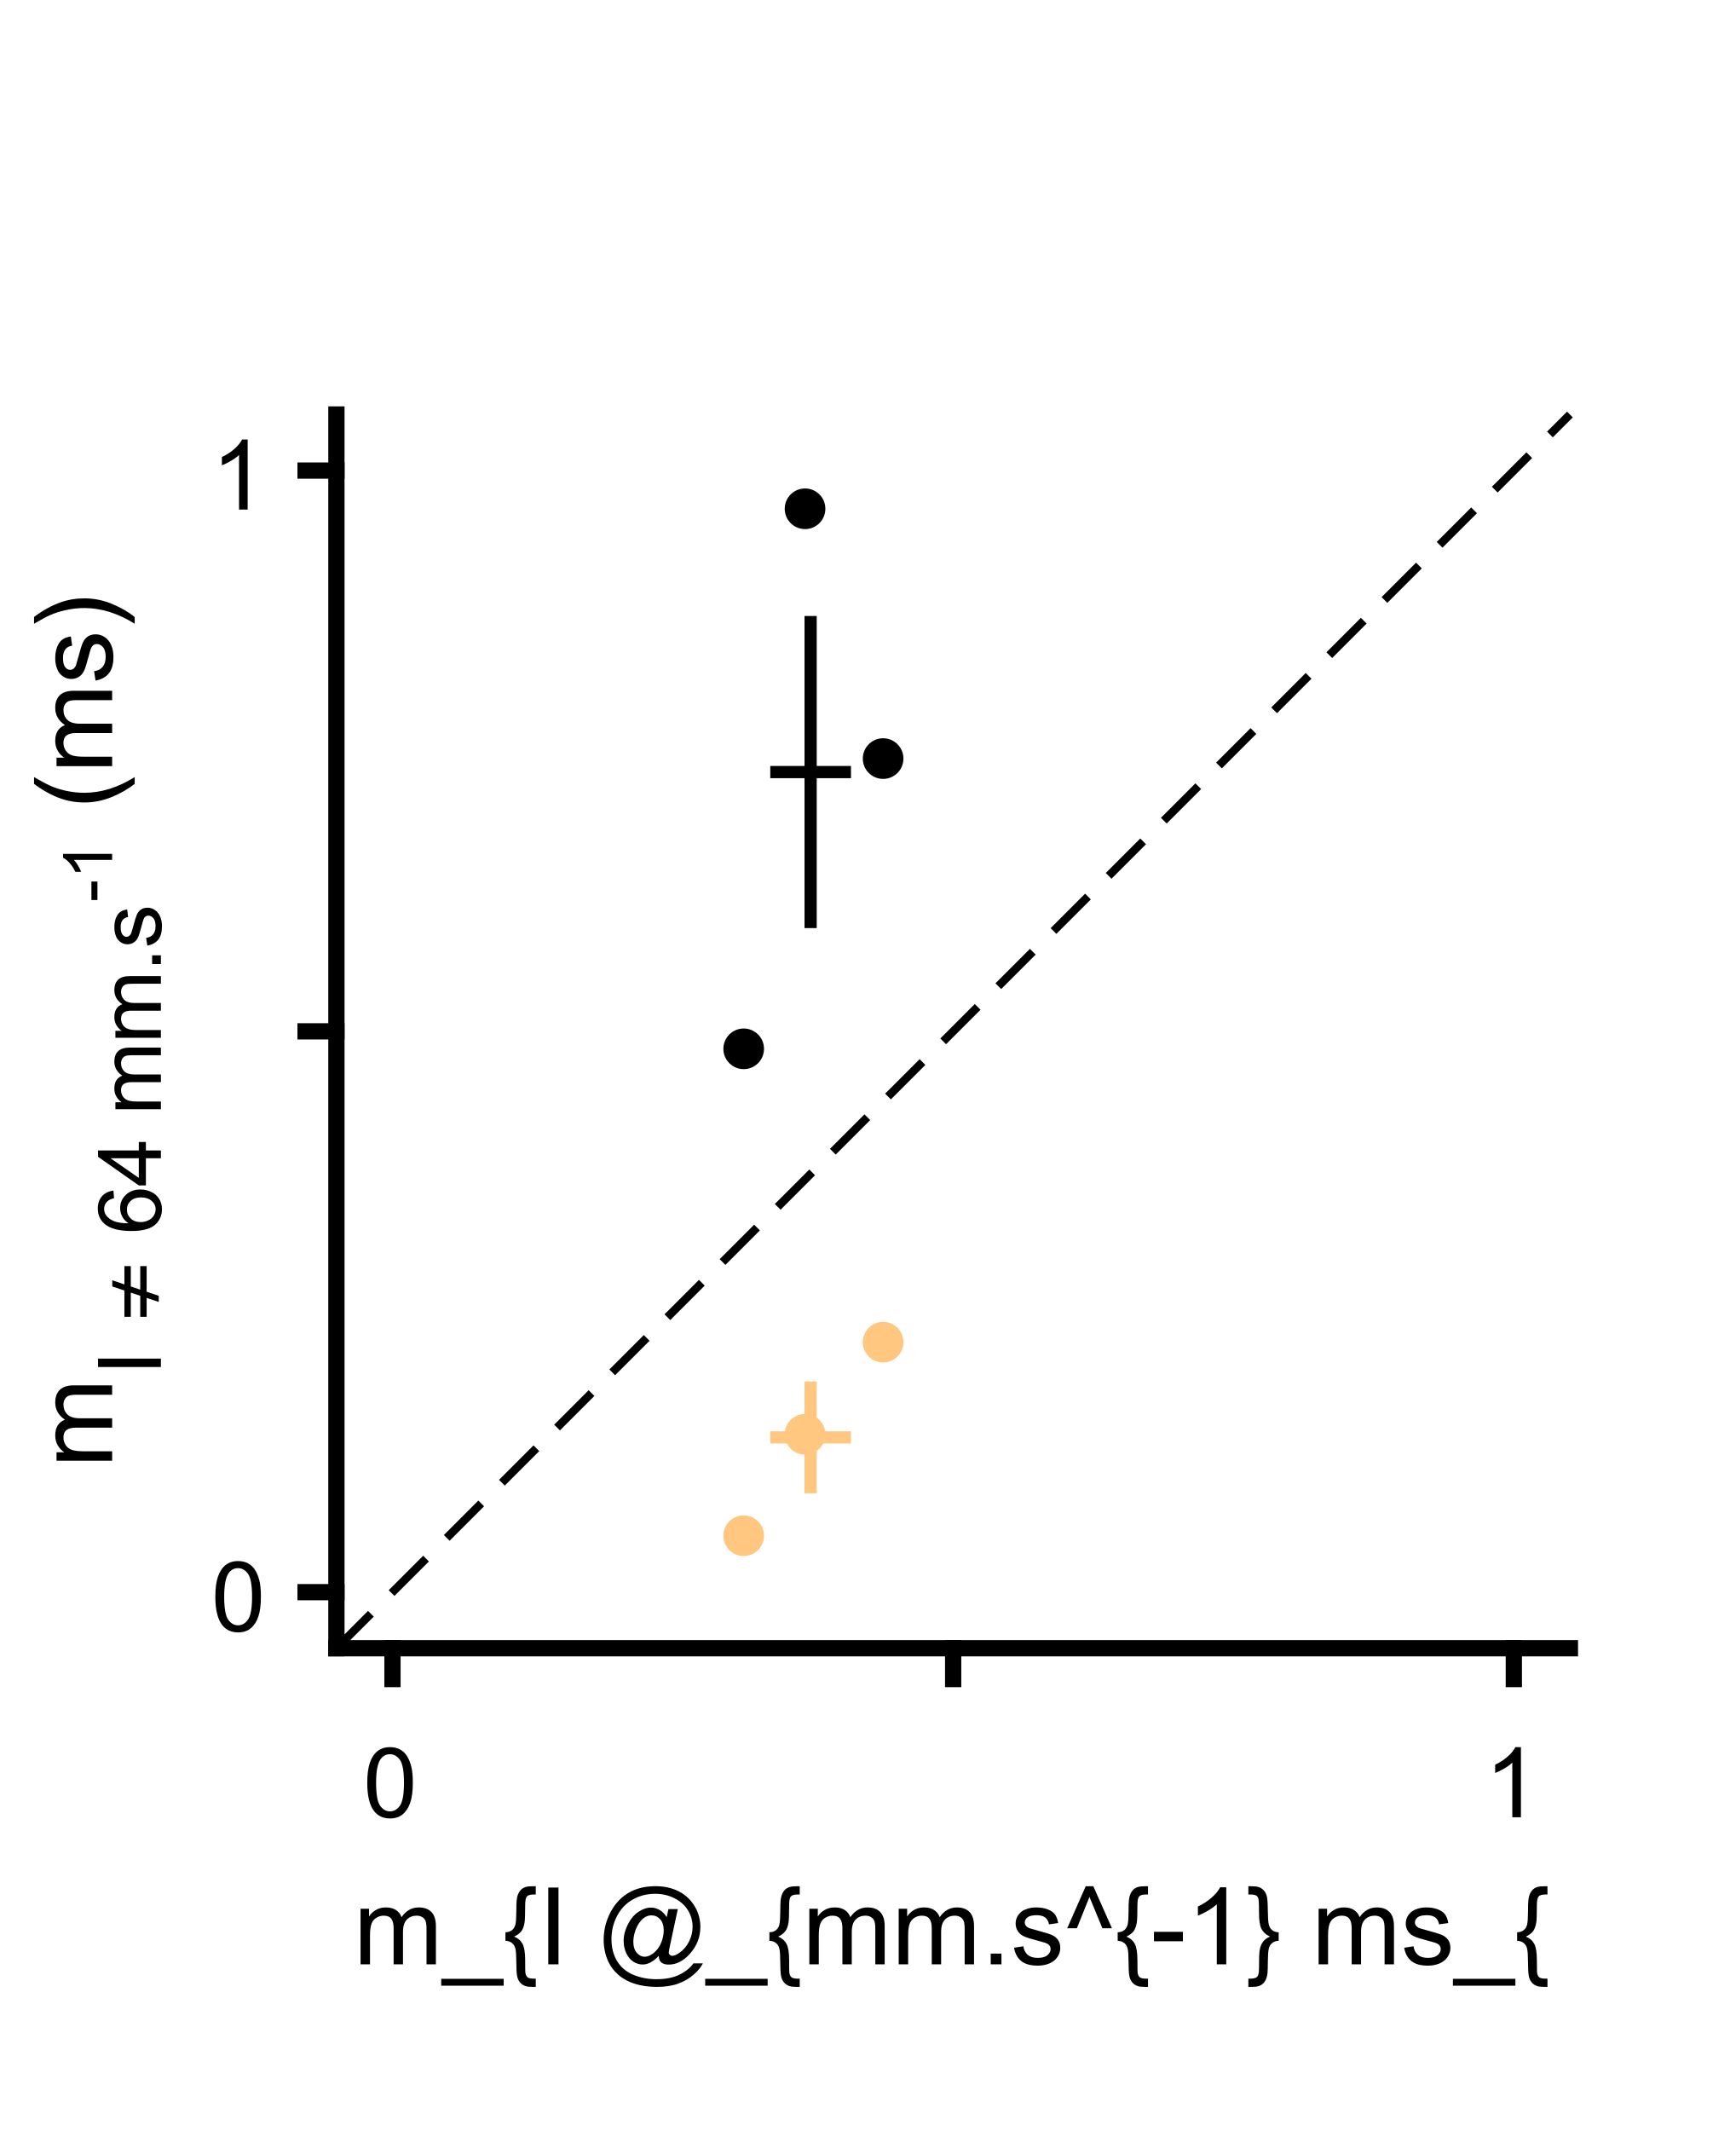
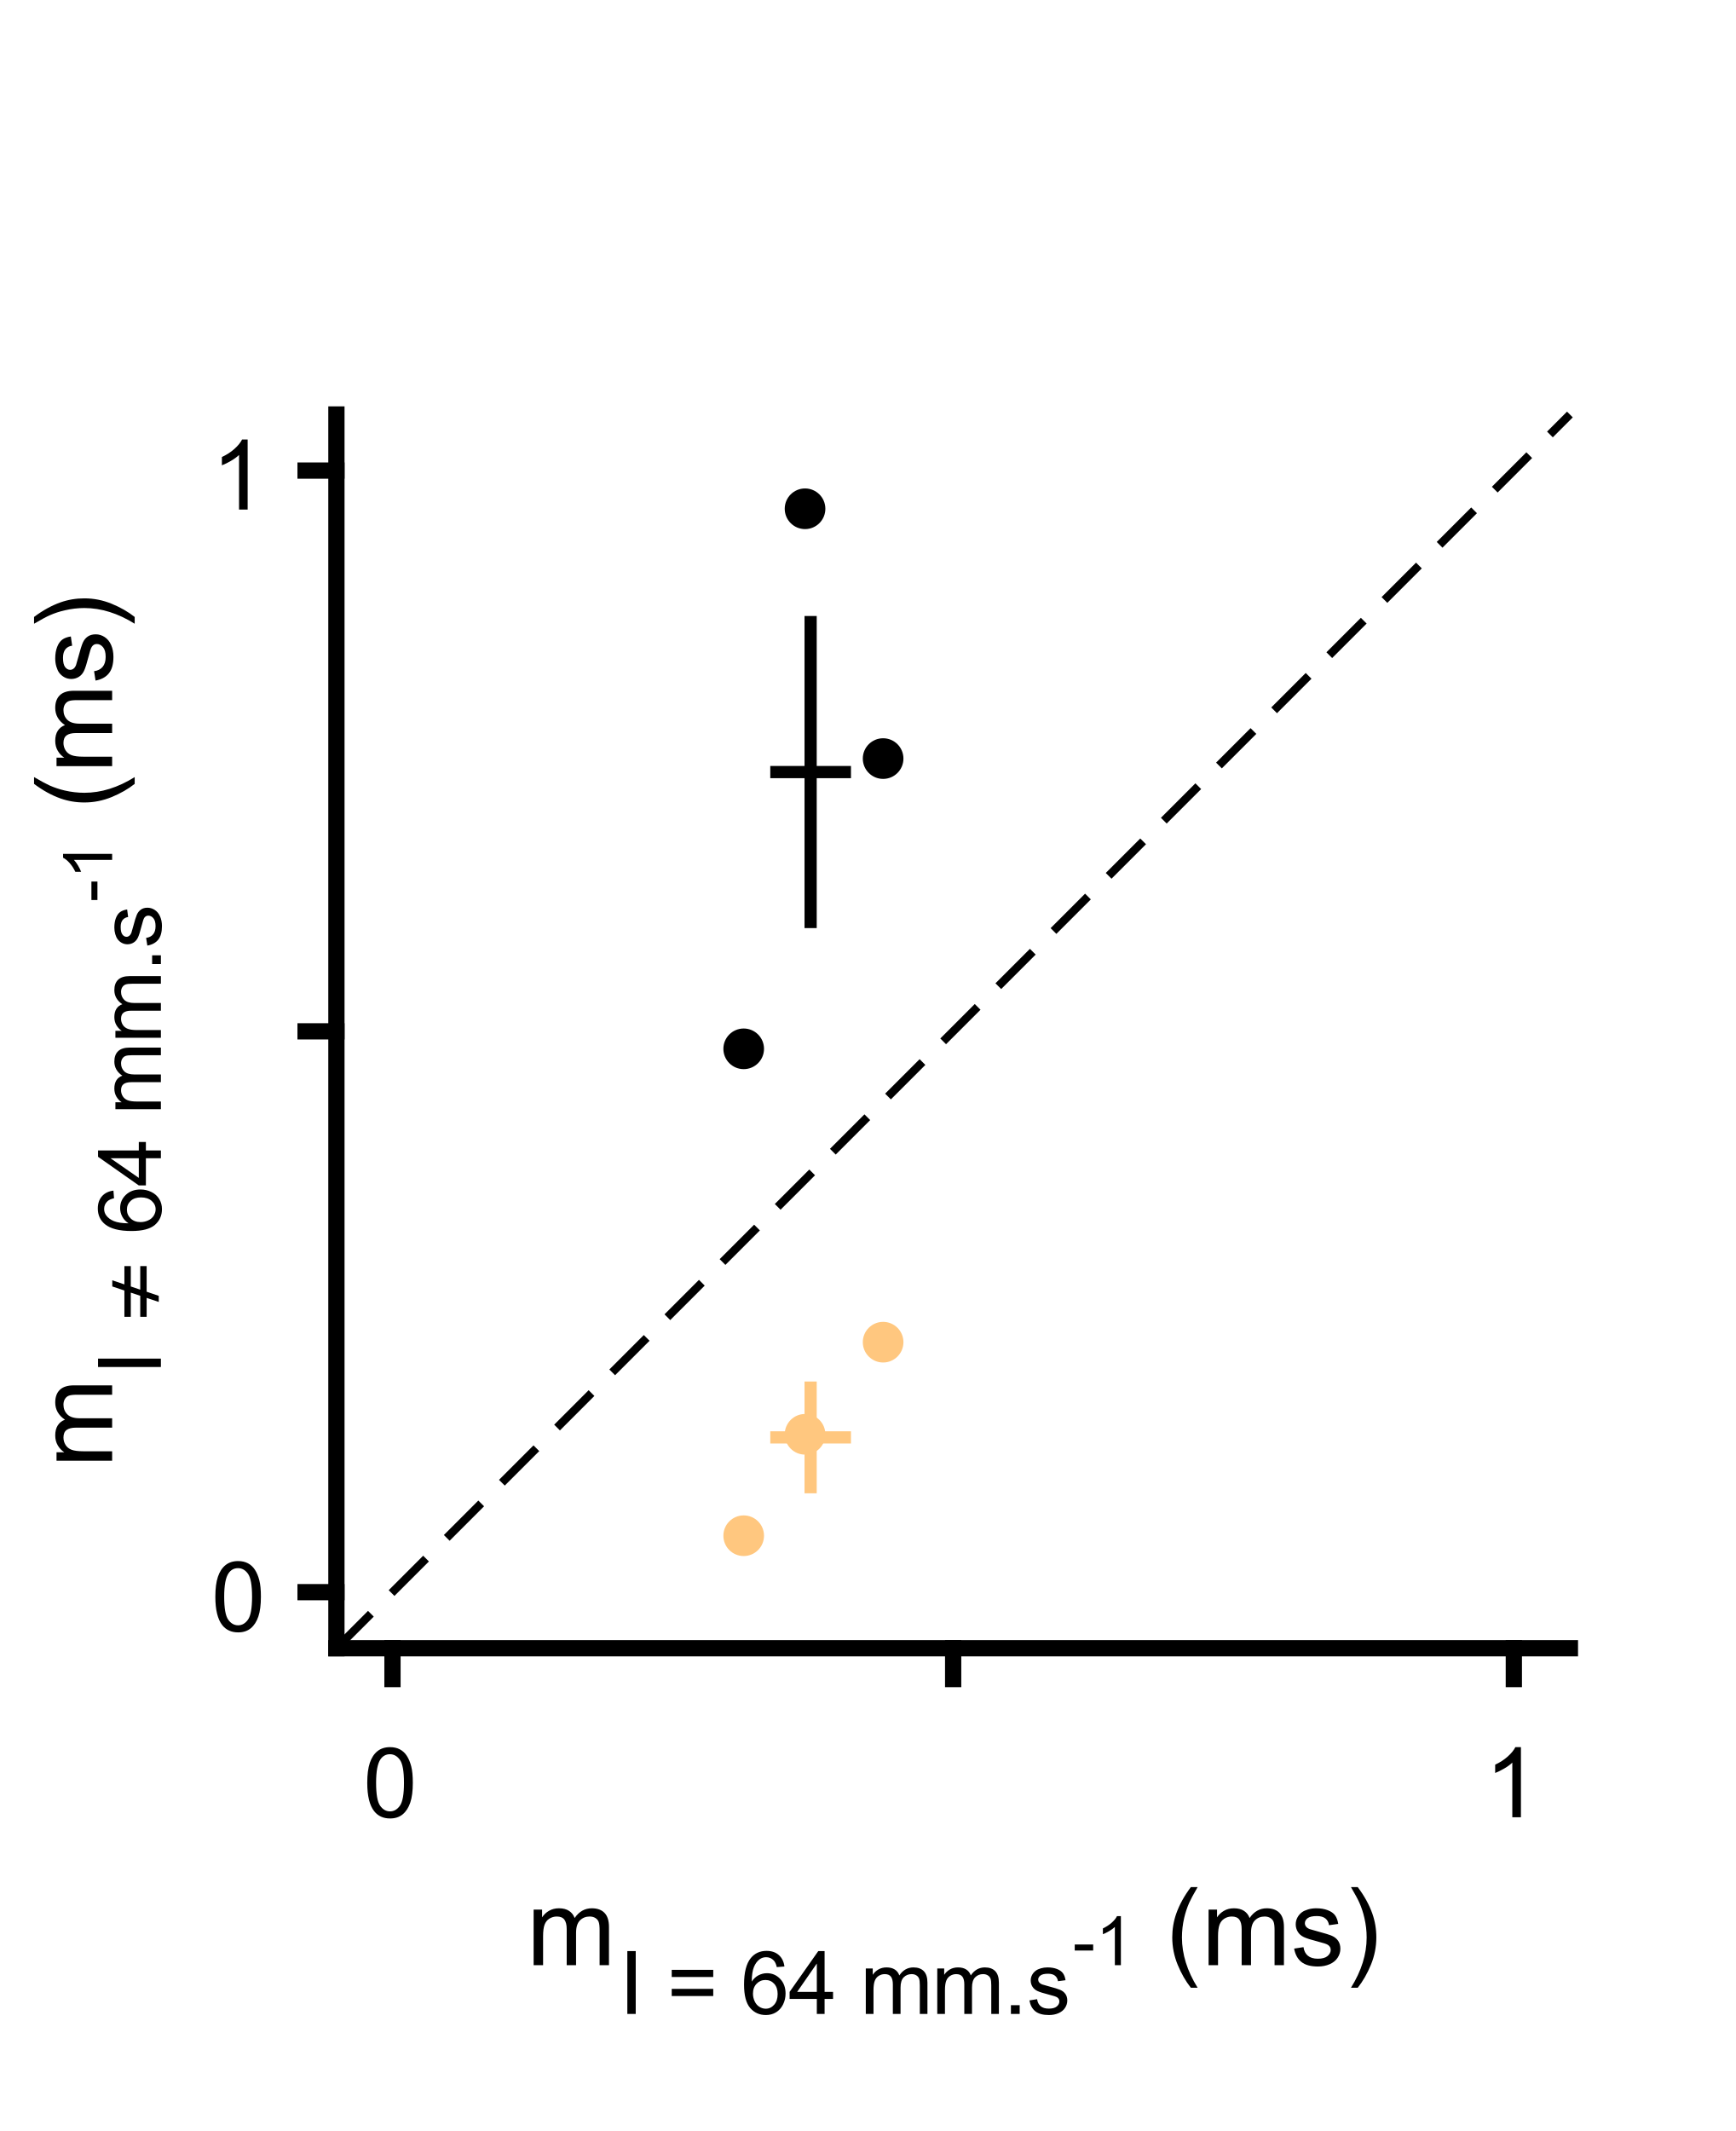
<svg xmlns="http://www.w3.org/2000/svg" style="fill-opacity:1; color-rendering:auto; color-interpolation:auto; text-rendering:auto; stroke:black; stroke-linecap:square; stroke-miterlimit:10; shape-rendering:auto; stroke-opacity:1; fill:black; stroke-dasharray:none; font-weight:normal; stroke-width:1; font-family:'Dialog'; font-style:normal; stroke-linejoin:miter; font-size:12px; stroke-dashoffset:0; image-rendering:auto;" width="356" height="437">
  <defs id="genericDefs" />
  <g>
    <defs id="defs1">
      <clipPath clipPathUnits="userSpaceOnUse" id="clipPath1">
        <path d="M0 0 L356 0 L356 437 L0 437 L0 0 Z" />
      </clipPath>
    </defs>
    <g style="fill:white; stroke:white;">
      <rect x="0" y="0" width="356" style="clip-path:url(#clipPath1); stroke:none;" height="437" />
    </g>
    <g style="fill:white; text-rendering:optimizeSpeed; color-rendering:optimizeSpeed; image-rendering:optimizeSpeed; shape-rendering:crispEdges; stroke:white; color-interpolation:sRGB;">
      <rect x="0" width="356" height="437" y="0" style="stroke:none;" />
    </g>
    <g style="stroke-linecap:butt; text-rendering:geometricPrecision; image-rendering:optimizeQuality; color-rendering:optimizeQuality; stroke-linejoin:bevel; stroke-dasharray:10,6; color-interpolation:linearRGB; stroke-width:1.667; stroke-miterlimit:1;">
      <line y2="85" style="fill:none;" x1="69" x2="322" y1="338" />
    </g>
    <g style="text-rendering:geometricPrecision; color-rendering:optimizeQuality; color-interpolation:linearRGB; image-rendering:optimizeQuality;" transform="translate(181.1351,155.5612)">
      <circle r="4.167" style="stroke:none;" cx="0" cy="0" />
      <circle r="4.167" style="stroke:none;" cx="0" transform="translate(-16.0136,-51.2282)" cy="0" />
      <circle r="4.167" style="stroke:none;" cx="0" transform="translate(-28.5973,59.5192)" cy="0" />
    </g>
    <g style="stroke-linecap:butt; text-rendering:geometricPrecision; color-rendering:optimizeQuality; image-rendering:optimizeQuality; stroke-linejoin:round; color-interpolation:linearRGB; stroke-width:2.5;">
      <line y2="158.325" style="fill:none;" x1="157.99" x2="174.54" y1="158.325" />
      <line y2="126.325" style="fill:none;" x1="166.265" x2="166.265" y1="190.325" />
    </g>
    <g transform="translate(181.1351,275.2382)" style="fill:rgb(255,199,127); text-rendering:geometricPrecision; color-rendering:optimizeQuality; image-rendering:optimizeQuality; color-interpolation:linearRGB; stroke:rgb(255,199,127);">
      <circle r="4.167" style="stroke:none;" cx="0" cy="0" />
      <circle r="4.167" style="stroke:none;" cx="0" transform="translate(-16.0136,18.8902)" cy="0" />
      <circle r="4.167" style="stroke:none;" cx="0" transform="translate(-28.5973,39.6887)" cy="0" />
    </g>
    <g style="stroke-linecap:butt; fill:rgb(255,199,127); text-rendering:geometricPrecision; image-rendering:optimizeQuality; color-rendering:optimizeQuality; stroke-linejoin:round; stroke:rgb(255,199,127); color-interpolation:linearRGB; stroke-width:2.5;">
      <line y2="294.764" style="fill:none;" x1="157.99" x2="174.54" y1="294.764" />
      <line y2="283.303" style="fill:none;" x1="166.265" x2="166.265" y1="306.226" />
    </g>
    <g style="text-rendering:geometricPrecision; stroke-width:3.333; color-interpolation:linearRGB; color-rendering:optimizeQuality; image-rendering:optimizeQuality; stroke-linejoin:round;">
      <line y2="338" style="fill:none;" x1="69" x2="322" y1="338" />
      <line y2="344.325" style="fill:none;" x1="80.5" x2="80.5" y1="338" />
      <line y2="344.325" style="fill:none;" x1="195.5" x2="195.5" y1="338" />
      <line y2="344.325" style="fill:none;" x1="310.5" x2="310.5" y1="338" />
    </g>
    <g transform="translate(80.5,351.6583)" style="font-size:20px; text-rendering:geometricPrecision; color-rendering:optimizeQuality; image-rendering:optimizeQuality; font-family:'SansSerif'; color-interpolation:linearRGB;">
      <path style="stroke:none;" d="M-5.172 13.938 Q-5.172 11.406 -4.648 9.852 Q-4.125 8.297 -3.094 7.461 Q-2.062 6.625 -0.5 6.625 Q0.656 6.625 1.523 7.086 Q2.391 7.547 2.953 8.422 Q3.516 9.297 3.844 10.555 Q4.172 11.812 4.172 13.938 Q4.172 16.453 3.648 18 Q3.125 19.547 2.102 20.398 Q1.078 21.25 -0.5 21.25 Q-2.578 21.25 -3.75 19.766 Q-5.172 17.969 -5.172 13.938 ZM-3.359 13.938 Q-3.359 17.469 -2.539 18.633 Q-1.719 19.797 -0.5 19.797 Q0.703 19.797 1.531 18.625 Q2.359 17.453 2.359 13.938 Q2.359 10.406 1.531 9.242 Q0.703 8.078 -0.516 8.078 Q-1.734 8.078 -2.453 9.109 Q-3.359 10.406 -3.359 13.938 Z" />
    </g>
    <g transform="translate(310.5,351.6583)" style="font-size:20px; text-rendering:geometricPrecision; color-rendering:optimizeQuality; image-rendering:optimizeQuality; font-family:'SansSerif'; color-interpolation:linearRGB;">
      <path style="stroke:none;" d="M1.453 21 L-0.312 21 L-0.312 9.797 Q-0.938 10.406 -1.969 11.008 Q-3 11.609 -3.828 11.922 L-3.828 10.219 Q-2.344 9.531 -1.242 8.539 Q-0.141 7.547 0.312 6.625 L1.453 6.625 L1.453 21 Z" />
    </g>
-     <g transform="translate(195.5001,379.825)" style="font-size:22px; text-rendering:geometricPrecision; color-rendering:optimizeQuality; image-rendering:optimizeQuality; font-family:'SansSerif'; color-interpolation:linearRGB;">
-       <path style="stroke:none;" d="M-121.547 23 L-121.547 11.594 L-119.812 11.594 L-119.812 13.188 Q-119.281 12.359 -118.391 11.844 Q-117.5 11.328 -116.359 11.328 Q-115.094 11.328 -114.281 11.859 Q-113.469 12.391 -113.141 13.328 Q-111.781 11.328 -109.609 11.328 Q-107.922 11.328 -107.008 12.273 Q-106.094 13.219 -106.094 15.172 L-106.094 23 L-108.016 23 L-108.016 15.812 Q-108.016 14.656 -108.203 14.141 Q-108.391 13.625 -108.883 13.32 Q-109.375 13.016 -110.047 13.016 Q-111.25 13.016 -112.047 13.812 Q-112.844 14.609 -112.844 16.375 L-112.844 23 L-114.766 23 L-114.766 15.594 Q-114.766 14.297 -115.242 13.656 Q-115.719 13.016 -116.797 13.016 Q-117.609 13.016 -118.305 13.445 Q-119 13.875 -119.305 14.695 Q-119.609 15.516 -119.609 17.078 L-119.609 23 L-121.547 23 ZM-105.002 27.375 L-105.002 25.969 L-92.189 25.969 L-92.189 27.375 L-105.002 27.375 ZM-91.829 16.422 Q-91.001 16.406 -90.478 15.984 Q-89.954 15.562 -89.782 14.82 Q-89.61 14.078 -89.603 12.281 Q-89.595 10.484 -89.532 9.922 Q-89.439 9.016 -89.173 8.469 Q-88.907 7.922 -88.524 7.594 Q-88.142 7.266 -87.532 7.094 Q-87.126 6.984 -86.204 6.984 L-85.61 6.984 L-85.61 8.672 L-85.939 8.672 Q-87.064 8.672 -87.423 9.07 Q-87.782 9.469 -87.782 10.875 Q-87.782 13.688 -87.907 14.422 Q-88.095 15.578 -88.564 16.203 Q-89.032 16.828 -90.032 17.312 Q-88.845 17.797 -88.314 18.812 Q-87.782 19.828 -87.782 22.141 Q-87.782 24.234 -87.751 24.641 Q-87.657 25.359 -87.306 25.648 Q-86.954 25.938 -85.939 25.938 L-85.61 25.938 L-85.61 27.625 L-86.204 27.625 Q-87.267 27.625 -87.735 27.453 Q-88.423 27.219 -88.876 26.664 Q-89.329 26.109 -89.462 25.258 Q-89.595 24.406 -89.603 22.477 Q-89.61 20.547 -89.782 19.805 Q-89.954 19.062 -90.478 18.633 Q-91.001 18.203 -91.829 18.172 L-91.829 16.422 ZM-83.044 23 L-83.044 7.25 L-80.95 7.25 L-80.95 23 L-83.044 23 ZM-60.398 21.25 Q-61.085 22.047 -61.952 22.539 Q-62.819 23.031 -63.694 23.031 Q-64.647 23.031 -65.554 22.477 Q-66.46 21.922 -67.022 20.758 Q-67.585 19.594 -67.585 18.203 Q-67.585 16.5 -66.71 14.789 Q-65.835 13.078 -64.53 12.219 Q-63.226 11.359 -62.007 11.359 Q-61.069 11.359 -60.218 11.844 Q-59.366 12.328 -58.757 13.328 L-58.398 11.672 L-56.476 11.672 L-58.023 18.875 Q-58.335 20.375 -58.335 20.547 Q-58.335 20.828 -58.116 21.039 Q-57.898 21.25 -57.585 21.25 Q-57.023 21.25 -56.101 20.594 Q-54.866 19.734 -54.155 18.289 Q-53.444 16.844 -53.444 15.312 Q-53.444 13.516 -54.366 11.961 Q-55.288 10.406 -57.108 9.469 Q-58.929 8.531 -61.132 8.531 Q-63.632 8.531 -65.71 9.703 Q-67.788 10.875 -68.936 13.078 Q-70.085 15.281 -70.085 17.797 Q-70.085 20.422 -68.936 22.32 Q-67.788 24.219 -65.624 25.133 Q-63.46 26.047 -60.835 26.047 Q-58.023 26.047 -56.116 25.102 Q-54.21 24.156 -53.273 22.797 L-51.335 22.797 Q-51.882 23.922 -53.21 25.094 Q-54.538 26.266 -56.374 26.945 Q-58.21 27.625 -60.804 27.625 Q-63.194 27.625 -65.202 27.016 Q-67.21 26.406 -68.632 25.18 Q-70.054 23.953 -70.772 22.344 Q-71.679 20.312 -71.679 17.969 Q-71.679 15.344 -70.601 12.969 Q-69.288 10.062 -66.874 8.516 Q-64.46 6.969 -61.023 6.969 Q-58.366 6.969 -56.241 8.055 Q-54.116 9.141 -52.898 11.297 Q-51.851 13.156 -51.851 15.344 Q-51.851 18.453 -54.038 20.875 Q-56.007 23.047 -58.319 23.047 Q-59.069 23.047 -59.523 22.82 Q-59.976 22.594 -60.194 22.172 Q-60.335 21.906 -60.398 21.25 ZM-65.601 18.344 Q-65.601 19.812 -64.897 20.625 Q-64.194 21.438 -63.288 21.438 Q-62.694 21.438 -62.03 21.078 Q-61.366 20.719 -60.757 20.008 Q-60.148 19.297 -59.757 18.211 Q-59.366 17.125 -59.366 16.031 Q-59.366 14.562 -60.093 13.758 Q-60.819 12.953 -61.866 12.953 Q-62.554 12.953 -63.163 13.305 Q-63.773 13.656 -64.343 14.43 Q-64.913 15.203 -65.257 16.305 Q-65.601 17.406 -65.601 18.344 ZM-50.861 27.375 L-50.861 25.969 L-38.049 25.969 L-38.049 27.375 L-50.861 27.375 ZM-37.688 16.422 Q-36.86 16.406 -36.337 15.984 Q-35.813 15.562 -35.642 14.82 Q-35.47 14.078 -35.462 12.281 Q-35.454 10.484 -35.392 9.922 Q-35.298 9.016 -35.032 8.469 Q-34.767 7.922 -34.384 7.594 Q-34.001 7.266 -33.392 7.094 Q-32.985 6.984 -32.063 6.984 L-31.47 6.984 L-31.47 8.672 L-31.798 8.672 Q-32.923 8.672 -33.282 9.07 Q-33.642 9.469 -33.642 10.875 Q-33.642 13.688 -33.767 14.422 Q-33.954 15.578 -34.423 16.203 Q-34.892 16.828 -35.892 17.312 Q-34.704 17.797 -34.173 18.812 Q-33.642 19.828 -33.642 22.141 Q-33.642 24.234 -33.61 24.641 Q-33.517 25.359 -33.165 25.648 Q-32.813 25.938 -31.798 25.938 L-31.47 25.938 L-31.47 27.625 L-32.063 27.625 Q-33.126 27.625 -33.595 27.453 Q-34.282 27.219 -34.735 26.664 Q-35.188 26.109 -35.321 25.258 Q-35.454 24.406 -35.462 22.477 Q-35.47 20.547 -35.642 19.805 Q-35.813 19.062 -36.337 18.633 Q-36.86 18.203 -37.688 18.172 L-37.688 16.422 ZM-29.497 23 L-29.497 11.594 L-27.763 11.594 L-27.763 13.188 Q-27.231 12.359 -26.341 11.844 Q-25.45 11.328 -24.31 11.328 Q-23.044 11.328 -22.231 11.859 Q-21.419 12.391 -21.091 13.328 Q-19.731 11.328 -17.56 11.328 Q-15.872 11.328 -14.958 12.273 Q-14.044 13.219 -14.044 15.172 L-14.044 23 L-15.966 23 L-15.966 15.812 Q-15.966 14.656 -16.153 14.141 Q-16.341 13.625 -16.833 13.32 Q-17.325 13.016 -17.997 13.016 Q-19.2 13.016 -19.997 13.812 Q-20.794 14.609 -20.794 16.375 L-20.794 23 L-22.716 23 L-22.716 15.594 Q-22.716 14.297 -23.192 13.656 Q-23.669 13.016 -24.747 13.016 Q-25.56 13.016 -26.255 13.445 Q-26.95 13.875 -27.255 14.695 Q-27.56 15.516 -27.56 17.078 L-27.56 23 L-29.497 23 ZM-11.171 23 L-11.171 11.594 L-9.437 11.594 L-9.437 13.188 Q-8.905 12.359 -8.015 11.844 Q-7.124 11.328 -5.983 11.328 Q-4.718 11.328 -3.905 11.859 Q-3.093 12.391 -2.765 13.328 Q-1.405 11.328 0.767 11.328 Q2.454 11.328 3.368 12.273 Q4.282 13.219 4.282 15.172 L4.282 23 L2.36 23 L2.36 15.812 Q2.36 14.656 2.173 14.141 Q1.985 13.625 1.493 13.32 Q1.001 13.016 0.329 13.016 Q-0.874 13.016 -1.671 13.812 Q-2.468 14.609 -2.468 16.375 L-2.468 23 L-4.39 23 L-4.39 15.594 Q-4.39 14.297 -4.866 13.656 Q-5.343 13.016 -6.421 13.016 Q-7.233 13.016 -7.929 13.445 Q-8.624 13.875 -8.929 14.695 Q-9.233 15.516 -9.233 17.078 L-9.233 23 L-11.171 23 ZM7.702 23 L7.702 20.797 L9.905 20.797 L9.905 23 L7.702 23 ZM12.486 19.594 L14.408 19.297 Q14.565 20.438 15.299 21.055 Q16.033 21.672 17.361 21.672 Q18.689 21.672 19.338 21.125 Q19.986 20.578 19.986 19.859 Q19.986 19.203 19.408 18.828 Q19.018 18.562 17.439 18.172 Q15.299 17.625 14.479 17.234 Q13.658 16.844 13.236 16.148 Q12.815 15.453 12.815 14.625 Q12.815 13.859 13.166 13.211 Q13.518 12.562 14.111 12.125 Q14.565 11.797 15.346 11.562 Q16.127 11.328 17.018 11.328 Q18.361 11.328 19.377 11.719 Q20.393 12.109 20.877 12.766 Q21.361 13.422 21.533 14.531 L19.643 14.797 Q19.518 13.906 18.9 13.414 Q18.283 12.922 17.158 12.922 Q15.815 12.922 15.252 13.359 Q14.69 13.797 14.69 14.391 Q14.69 14.766 14.924 15.078 Q15.158 15.391 15.658 15.594 Q15.955 15.688 17.361 16.078 Q19.424 16.625 20.236 16.977 Q21.049 17.328 21.51 17.992 Q21.971 18.656 21.971 19.641 Q21.971 20.609 21.408 21.469 Q20.846 22.328 19.775 22.797 Q18.705 23.266 17.361 23.266 Q15.143 23.266 13.979 22.336 Q12.815 21.406 12.486 19.594 ZM25.377 15.594 L23.393 15.594 L27.189 6.984 L28.752 6.984 L32.565 15.594 L30.611 15.594 L27.955 9.172 L25.377 15.594 ZM33.747 16.422 Q34.575 16.406 35.099 15.984 Q35.622 15.562 35.794 14.82 Q35.966 14.078 35.974 12.281 Q35.981 10.484 36.044 9.922 Q36.138 9.016 36.403 8.469 Q36.669 7.922 37.052 7.594 Q37.435 7.266 38.044 7.094 Q38.45 6.984 39.372 6.984 L39.966 6.984 L39.966 8.672 L39.638 8.672 Q38.513 8.672 38.153 9.07 Q37.794 9.469 37.794 10.875 Q37.794 13.688 37.669 14.422 Q37.481 15.578 37.013 16.203 Q36.544 16.828 35.544 17.312 Q36.731 17.797 37.263 18.812 Q37.794 19.828 37.794 22.141 Q37.794 24.234 37.825 24.641 Q37.919 25.359 38.27 25.648 Q38.622 25.938 39.638 25.938 L39.966 25.938 L39.966 27.625 L39.372 27.625 Q38.31 27.625 37.841 27.453 Q37.153 27.219 36.7 26.664 Q36.247 26.109 36.114 25.258 Q35.981 24.406 35.974 22.477 Q35.966 20.547 35.794 19.805 Q35.622 19.062 35.099 18.633 Q34.575 18.203 33.747 18.172 L33.747 16.422 ZM41.188 18.266 L41.188 16.328 L47.126 16.328 L47.126 18.266 L41.188 18.266 ZM56.015 23 L54.077 23 L54.077 10.672 Q53.374 11.344 52.241 12.008 Q51.108 12.672 50.202 13.016 L50.202 11.141 Q51.827 10.375 53.046 9.289 Q54.265 8.203 54.765 7.188 L56.015 7.188 L56.015 23 ZM66.766 16.422 L66.766 18.172 Q65.938 18.203 65.422 18.633 Q64.906 19.062 64.734 19.797 Q64.562 20.531 64.547 22.328 Q64.531 24.125 64.484 24.688 Q64.391 25.594 64.125 26.141 Q63.859 26.688 63.477 27.016 Q63.094 27.344 62.484 27.516 Q62.078 27.625 61.156 27.625 L60.547 27.625 L60.547 25.938 L60.891 25.938 Q62 25.938 62.367 25.539 Q62.734 25.141 62.734 23.734 Q62.734 21.047 62.828 20.328 Q63 19.125 63.516 18.414 Q64.031 17.703 64.984 17.312 Q63.75 16.719 63.242 15.742 Q62.734 14.766 62.734 12.469 Q62.734 10.359 62.672 9.953 Q62.609 9.234 62.258 8.953 Q61.906 8.672 60.891 8.672 L60.547 8.672 L60.547 6.984 L61.156 6.984 Q62.203 6.984 62.672 7.156 Q63.359 7.391 63.812 7.953 Q64.266 8.516 64.398 9.359 Q64.531 10.203 64.547 12.141 Q64.562 14.078 64.734 14.812 Q64.906 15.547 65.422 15.977 Q65.938 16.406 66.766 16.422 ZM74.96 23 L74.96 11.594 L76.694 11.594 L76.694 13.188 Q77.226 12.359 78.116 11.844 Q79.007 11.328 80.147 11.328 Q81.413 11.328 82.226 11.859 Q83.038 12.391 83.366 13.328 Q84.726 11.328 86.897 11.328 Q88.585 11.328 89.499 12.273 Q90.413 13.219 90.413 15.172 L90.413 23 L88.491 23 L88.491 15.812 Q88.491 14.656 88.304 14.141 Q88.116 13.625 87.624 13.32 Q87.132 13.016 86.46 13.016 Q85.257 13.016 84.46 13.812 Q83.663 14.609 83.663 16.375 L83.663 23 L81.741 23 L81.741 15.594 Q81.741 14.297 81.265 13.656 Q80.788 13.016 79.71 13.016 Q78.897 13.016 78.202 13.445 Q77.507 13.875 77.202 14.695 Q76.897 15.516 76.897 17.078 L76.897 23 L74.96 23 ZM92.505 19.594 L94.427 19.297 Q94.583 20.438 95.317 21.055 Q96.052 21.672 97.38 21.672 Q98.708 21.672 99.356 21.125 Q100.005 20.578 100.005 19.859 Q100.005 19.203 99.427 18.828 Q99.036 18.562 97.458 18.172 Q95.317 17.625 94.497 17.234 Q93.677 16.844 93.255 16.148 Q92.833 15.453 92.833 14.625 Q92.833 13.859 93.185 13.211 Q93.536 12.562 94.13 12.125 Q94.583 11.797 95.364 11.562 Q96.145 11.328 97.036 11.328 Q98.38 11.328 99.395 11.719 Q100.411 12.109 100.895 12.766 Q101.38 13.422 101.552 14.531 L99.661 14.797 Q99.536 13.906 98.919 13.414 Q98.302 12.922 97.177 12.922 Q95.833 12.922 95.27 13.359 Q94.708 13.797 94.708 14.391 Q94.708 14.766 94.942 15.078 Q95.177 15.391 95.677 15.594 Q95.974 15.688 97.38 16.078 Q99.442 16.625 100.255 16.977 Q101.067 17.328 101.528 17.992 Q101.989 18.656 101.989 19.641 Q101.989 20.609 101.427 21.469 Q100.864 22.328 99.794 22.797 Q98.724 23.266 97.38 23.266 Q95.161 23.266 93.997 22.336 Q92.833 21.406 92.505 19.594 ZM102.505 27.375 L102.505 25.969 L115.317 25.969 L115.317 27.375 L102.505 27.375 ZM115.678 16.422 Q116.506 16.406 117.029 15.984 Q117.553 15.562 117.725 14.82 Q117.897 14.078 117.904 12.281 Q117.912 10.484 117.975 9.922 Q118.068 9.016 118.334 8.469 Q118.6 7.922 118.982 7.594 Q119.365 7.266 119.975 7.094 Q120.381 6.984 121.303 6.984 L121.897 6.984 L121.897 8.672 L121.568 8.672 Q120.443 8.672 120.084 9.07 Q119.725 9.469 119.725 10.875 Q119.725 13.688 119.6 14.422 Q119.412 15.578 118.943 16.203 Q118.475 16.828 117.475 17.312 Q118.662 17.797 119.193 18.812 Q119.725 19.828 119.725 22.141 Q119.725 24.234 119.756 24.641 Q119.85 25.359 120.201 25.648 Q120.553 25.938 121.568 25.938 L121.897 25.938 L121.897 27.625 L121.303 27.625 Q120.24 27.625 119.772 27.453 Q119.084 27.219 118.631 26.664 Q118.178 26.109 118.045 25.258 Q117.912 24.406 117.904 22.477 Q117.897 20.547 117.725 19.805 Q117.553 19.062 117.029 18.633 Q116.506 18.203 115.678 18.172 L115.678 16.422 Z" />
+     <g transform="translate(108,403)" style="font-size:22px; text-rendering:geometricPrecision; color-rendering:optimizeQuality; image-rendering:optimizeQuality; font-family:'SansSerif'; color-interpolation:linearRGB;">
+       <path style="stroke:none;" d="M1.453 0 L1.453 -11.406 L3.188 -11.406 L3.188 -9.812 Q3.719 -10.641 4.609 -11.156 Q5.5 -11.672 6.641 -11.672 Q7.906 -11.672 8.719 -11.141 Q9.531 -10.609 9.859 -9.672 Q11.219 -11.672 13.391 -11.672 Q15.078 -11.672 15.992 -10.727 Q16.906 -9.781 16.906 -7.828 L16.906 0 L14.984 0 L14.984 -7.188 Q14.984 -8.344 14.797 -8.859 Q14.609 -9.375 14.117 -9.68 Q13.625 -9.984 12.953 -9.984 Q11.75 -9.984 10.953 -9.188 Q10.156 -8.391 10.156 -6.625 L10.156 0 L8.234 0 L8.234 -7.406 Q8.234 -8.703 7.758 -9.344 Q7.281 -9.984 6.203 -9.984 Q5.391 -9.984 4.695 -9.555 Q4 -9.125 3.695 -8.305 Q3.391 -7.484 3.391 -5.922 L3.391 0 L1.453 0 Z" />
+     </g>
+     <g transform="translate(127,413)" style="font-size:17.6px; text-rendering:geometricPrecision; color-rendering:optimizeQuality; image-rendering:optimizeQuality; font-family:'SansSerif'; color-interpolation:linearRGB;">
+       <path style="stroke:none;" d="M1.672 0 L1.672 -12.891 L3.391 -12.891 L3.391 0 L1.672 0 ZM19.292 -7.578 L10.776 -7.578 L10.776 -9.047 L19.292 -9.047 L19.292 -7.578 ZM19.292 -3.672 L10.776 -3.672 L10.776 -5.141 L19.292 -5.141 L19.292 -3.672 ZM33.892 -9.734 L32.329 -9.609 Q32.111 -10.531 31.72 -10.953 Q31.079 -11.641 30.142 -11.641 Q29.392 -11.641 28.814 -11.219 Q28.064 -10.672 27.634 -9.625 Q27.204 -8.578 27.189 -6.641 Q27.767 -7.516 28.587 -7.938 Q29.407 -8.359 30.314 -8.359 Q31.907 -8.359 33.017 -7.195 Q34.126 -6.031 34.126 -4.188 Q34.126 -2.969 33.603 -1.93 Q33.079 -0.891 32.165 -0.336 Q31.251 0.219 30.095 0.219 Q28.111 0.219 26.861 -1.234 Q25.611 -2.688 25.611 -6.031 Q25.611 -9.766 27.001 -11.469 Q28.204 -12.938 30.236 -12.938 Q31.767 -12.938 32.736 -12.086 Q33.704 -11.234 33.892 -9.734 ZM27.439 -4.172 Q27.439 -3.359 27.782 -2.609 Q28.126 -1.859 28.751 -1.469 Q29.376 -1.078 30.064 -1.078 Q31.064 -1.078 31.782 -1.891 Q32.501 -2.703 32.501 -4.094 Q32.501 -5.422 31.79 -6.195 Q31.079 -6.969 30.001 -6.969 Q28.923 -6.969 28.181 -6.195 Q27.439 -5.422 27.439 -4.172 ZM40.536 0 L40.536 -3.078 L34.958 -3.078 L34.958 -4.531 L40.833 -12.891 L42.13 -12.891 L42.13 -4.531 L43.864 -4.531 L43.864 -3.078 L42.13 -3.078 L42.13 0 L40.536 0 ZM40.536 -4.531 L40.536 -10.344 L36.505 -4.531 L40.536 -4.531 ZM50.584 0 L50.584 -9.328 L52.006 -9.328 L52.006 -8.031 Q52.443 -8.703 53.17 -9.125 Q53.897 -9.547 54.834 -9.547 Q55.865 -9.547 56.529 -9.117 Q57.193 -8.688 57.459 -7.906 Q58.568 -9.547 60.35 -9.547 Q61.74 -9.547 62.483 -8.773 Q63.225 -8 63.225 -6.406 L63.225 0 L61.662 0 L61.662 -5.875 Q61.662 -6.828 61.506 -7.25 Q61.35 -7.672 60.943 -7.922 Q60.537 -8.172 59.99 -8.172 Q59.006 -8.172 58.358 -7.516 Q57.709 -6.859 57.709 -5.422 L57.709 0 L56.131 0 L56.131 -6.062 Q56.131 -7.125 55.74 -7.648 Q55.35 -8.172 54.475 -8.172 Q53.803 -8.172 53.24 -7.82 Q52.678 -7.469 52.42 -6.797 Q52.162 -6.125 52.162 -4.844 L52.162 0 L50.584 0 ZM65.24 0 L65.24 -9.328 L66.662 -9.328 L66.662 -8.031 Q67.099 -8.703 67.826 -9.125 Q68.552 -9.547 69.49 -9.547 Q70.521 -9.547 71.185 -9.117 Q71.849 -8.688 72.115 -7.906 Q73.224 -9.547 75.005 -9.547 Q76.396 -9.547 77.138 -8.773 Q77.88 -8 77.88 -6.406 L77.88 0 L76.318 0 L76.318 -5.875 Q76.318 -6.828 76.162 -7.25 Q76.005 -7.672 75.599 -7.922 Q75.193 -8.172 74.646 -8.172 Q73.662 -8.172 73.013 -7.516 Q72.365 -6.859 72.365 -5.422 L72.365 0 L70.787 0 L70.787 -6.062 Q70.787 -7.125 70.396 -7.648 Q70.005 -8.172 69.13 -8.172 Q68.459 -8.172 67.896 -7.82 Q67.334 -7.469 67.076 -6.797 Q66.818 -6.125 66.818 -4.844 L66.818 0 L65.24 0 ZM80.349 0 L80.349 -1.797 L82.145 -1.797 L82.145 0 L80.349 0 ZM84.143 -2.781 L85.721 -3.031 Q85.846 -2.094 86.448 -1.594 Q87.049 -1.094 88.127 -1.094 Q89.221 -1.094 89.752 -1.539 Q90.284 -1.984 90.284 -2.578 Q90.284 -3.109 89.815 -3.422 Q89.487 -3.625 88.19 -3.953 Q86.456 -4.391 85.784 -4.711 Q85.112 -5.031 84.76 -5.602 Q84.409 -6.172 84.409 -6.859 Q84.409 -7.484 84.698 -8.016 Q84.987 -8.547 85.471 -8.891 Q85.846 -9.172 86.487 -9.359 Q87.127 -9.547 87.846 -9.547 Q88.956 -9.547 89.784 -9.227 Q90.612 -8.906 91.01 -8.367 Q91.409 -7.828 91.549 -6.922 L90.002 -6.719 Q89.893 -7.438 89.393 -7.844 Q88.893 -8.25 87.971 -8.25 Q86.877 -8.25 86.409 -7.891 Q85.94 -7.531 85.94 -7.047 Q85.94 -6.734 86.143 -6.484 Q86.331 -6.234 86.737 -6.062 Q86.987 -5.984 88.143 -5.656 Q89.815 -5.219 90.479 -4.93 Q91.143 -4.641 91.526 -4.094 Q91.909 -3.547 91.909 -2.75 Q91.909 -1.953 91.448 -1.25 Q90.987 -0.547 90.112 -0.164 Q89.237 0.219 88.143 0.219 Q86.315 0.219 85.362 -0.539 Q84.409 -1.297 84.143 -2.781 Z" />
+     </g>
+     <g transform="translate(220,403)" style="font-size:14.08px; text-rendering:geometricPrecision; color-rendering:optimizeQuality; image-rendering:optimizeQuality; font-family:'SansSerif'; color-interpolation:linearRGB;">
+       <path style="stroke:none;" d="M0.438 -3.016 L0.438 -4.25 L4.219 -4.25 L4.219 -3.016 L0.438 -3.016 ZM9.902 0 L8.667 0 L8.667 -7.844 Q8.23 -7.422 7.503 -6.992 Q6.777 -6.562 6.214 -6.359 L6.214 -7.547 Q7.245 -8.031 8.019 -8.719 Q8.792 -9.406 9.105 -10.062 L9.902 -10.062 L9.902 0 Z" />
+     </g>
+     <g transform="translate(233,403)" style="font-size:22px; text-rendering:geometricPrecision; color-rendering:optimizeQuality; image-rendering:optimizeQuality; font-family:'SansSerif'; color-interpolation:linearRGB;">
+       <path style="stroke:none;" d="M11.253 4.625 Q9.659 2.609 8.55 -0.094 Q7.44 -2.797 7.44 -5.703 Q7.44 -8.266 8.269 -10.609 Q9.237 -13.328 11.253 -16.016 L12.644 -16.016 Q11.347 -13.781 10.925 -12.828 Q10.269 -11.344 9.894 -9.734 Q9.425 -7.719 9.425 -5.688 Q9.425 -0.531 12.644 4.625 L11.253 4.625 ZM14.892 0 L14.892 -11.406 L16.626 -11.406 L16.626 -9.812 Q17.157 -10.641 18.048 -11.156 Q18.939 -11.672 20.079 -11.672 Q21.345 -11.672 22.157 -11.141 Q22.97 -10.609 23.298 -9.672 Q24.657 -11.672 26.829 -11.672 Q28.517 -11.672 29.431 -10.727 Q30.345 -9.781 30.345 -7.828 L30.345 0 L28.423 0 L28.423 -7.188 Q28.423 -8.344 28.235 -8.859 Q28.048 -9.375 27.556 -9.68 Q27.064 -9.984 26.392 -9.984 Q25.189 -9.984 24.392 -9.188 Q23.595 -8.391 23.595 -6.625 L23.595 0 L21.673 0 L21.673 -7.406 Q21.673 -8.703 21.196 -9.344 Q20.72 -9.984 19.642 -9.984 Q18.829 -9.984 18.134 -9.555 Q17.439 -9.125 17.134 -8.305 Q16.829 -7.484 16.829 -5.922 L16.829 0 L14.892 0 ZM32.437 -3.406 L34.358 -3.703 Q34.515 -2.562 35.249 -1.945 Q35.983 -1.328 37.312 -1.328 Q38.64 -1.328 39.288 -1.875 Q39.937 -2.422 39.937 -3.141 Q39.937 -3.797 39.358 -4.172 Q38.968 -4.438 37.39 -4.828 Q35.249 -5.375 34.429 -5.766 Q33.608 -6.156 33.187 -6.852 Q32.765 -7.547 32.765 -8.375 Q32.765 -9.141 33.116 -9.789 Q33.468 -10.438 34.062 -10.875 Q34.515 -11.203 35.296 -11.438 Q36.077 -11.672 36.968 -11.672 Q38.312 -11.672 39.327 -11.281 Q40.343 -10.891 40.827 -10.234 Q41.312 -9.578 41.483 -8.469 L39.593 -8.203 Q39.468 -9.094 38.851 -9.586 Q38.233 -10.078 37.108 -10.078 Q35.765 -10.078 35.202 -9.641 Q34.64 -9.203 34.64 -8.609 Q34.64 -8.234 34.874 -7.922 Q35.108 -7.609 35.608 -7.406 Q35.905 -7.312 37.312 -6.922 Q39.374 -6.375 40.187 -6.023 Q40.999 -5.672 41.46 -5.008 Q41.921 -4.344 41.921 -3.359 Q41.921 -2.391 41.358 -1.531 Q40.796 -0.672 39.726 -0.203 Q38.655 0.266 37.312 0.266 Q35.093 0.266 33.929 -0.664 Q32.765 -1.594 32.437 -3.406 ZM45.483 4.625 L44.093 4.625 Q47.312 -0.531 47.312 -5.688 Q47.312 -7.719 46.843 -9.703 Q46.483 -11.312 45.827 -12.797 Q45.405 -13.766 44.093 -16.016 L45.483 -16.016 Q47.499 -13.328 48.468 -10.609 Q49.296 -8.266 49.296 -5.703 Q49.296 -2.797 48.187 -0.094 Q47.077 2.609 45.483 4.625 Z" />
    </g>
    <g style="text-rendering:geometricPrecision; stroke-width:3.333; color-interpolation:linearRGB; color-rendering:optimizeQuality; image-rendering:optimizeQuality; stroke-linejoin:round;">
      <line y2="85" style="fill:none;" x1="69" x2="69" y1="338" />
      <line y2="326.5" style="fill:none;" x1="69" x2="62.675" y1="326.5" />
      <line y2="211.5" style="fill:none;" x1="69" x2="62.675" y1="211.5" />
      <line y2="96.5" style="fill:none;" x1="69" x2="62.675" y1="96.5" />
    </g>
    <g transform="translate(55.3417,326.5)" style="font-size:20px; text-rendering:geometricPrecision; color-rendering:optimizeQuality; image-rendering:optimizeQuality; font-family:'SansSerif'; color-interpolation:linearRGB;">
      <path style="stroke:none;" d="M-11.172 0.938 Q-11.172 -1.594 -10.648 -3.148 Q-10.125 -4.703 -9.094 -5.539 Q-8.062 -6.375 -6.5 -6.375 Q-5.344 -6.375 -4.477 -5.914 Q-3.609 -5.453 -3.047 -4.578 Q-2.484 -3.703 -2.156 -2.445 Q-1.828 -1.188 -1.828 0.938 Q-1.828 3.453 -2.352 5 Q-2.875 6.547 -3.898 7.398 Q-4.922 8.25 -6.5 8.25 Q-8.578 8.25 -9.75 6.766 Q-11.172 4.969 -11.172 0.938 ZM-9.359 0.938 Q-9.359 4.469 -8.539 5.633 Q-7.719 6.797 -6.5 6.797 Q-5.297 6.797 -4.469 5.625 Q-3.641 4.453 -3.641 0.938 Q-3.641 -2.594 -4.469 -3.758 Q-5.297 -4.922 -6.516 -4.922 Q-7.734 -4.922 -8.453 -3.891 Q-9.359 -2.594 -9.359 0.938 Z" />
    </g>
    <g transform="translate(55.3417,96.5)" style="font-size:20px; text-rendering:geometricPrecision; color-rendering:optimizeQuality; image-rendering:optimizeQuality; font-family:'SansSerif'; color-interpolation:linearRGB;">
      <path style="stroke:none;" d="M-4.547 8 L-6.312 8 L-6.312 -3.203 Q-6.938 -2.594 -7.969 -1.992 Q-9 -1.391 -9.828 -1.078 L-9.828 -2.781 Q-8.344 -3.469 -7.242 -4.461 Q-6.141 -5.453 -5.688 -6.375 L-4.547 -6.375 L-4.547 8 Z" />
    </g>
    <g transform="translate(23,301) rotate(-90)" style="font-size:22px; text-rendering:geometricPrecision; color-rendering:optimizeQuality; image-rendering:optimizeQuality; font-family:'SansSerif'; color-interpolation:linearRGB;">
      <path style="stroke:none;" d="M1.453 0 L1.453 -11.406 L3.188 -11.406 L3.188 -9.812 Q3.719 -10.641 4.609 -11.156 Q5.5 -11.672 6.641 -11.672 Q7.906 -11.672 8.719 -11.141 Q9.531 -10.609 9.859 -9.672 Q11.219 -11.672 13.391 -11.672 Q15.078 -11.672 15.992 -10.727 Q16.906 -9.781 16.906 -7.828 L16.906 0 L14.984 0 L14.984 -7.188 Q14.984 -8.344 14.797 -8.859 Q14.609 -9.375 14.117 -9.68 Q13.625 -9.984 12.953 -9.984 Q11.75 -9.984 10.953 -9.188 Q10.156 -8.391 10.156 -6.625 L10.156 0 L8.234 0 L8.234 -7.406 Q8.234 -8.703 7.758 -9.344 Q7.281 -9.984 6.203 -9.984 Q5.391 -9.984 4.695 -9.555 Q4 -9.125 3.695 -8.305 Q3.391 -7.484 3.391 -5.922 L3.391 0 L1.453 0 Z" />
    </g>
    <g transform="translate(33,282) rotate(-90)" style="font-size:17.6px; text-rendering:geometricPrecision; color-rendering:optimizeQuality; image-rendering:optimizeQuality; font-family:'SansSerif'; color-interpolation:linearRGB;">
      <path style="stroke:none;" d="M1.672 0 L1.672 -12.891 L3.391 -12.891 L3.391 0 L1.672 0 Z" />
    </g>
    <g transform="translate(33,272) rotate(-90)" style="font-size:17.6px; text-rendering:geometricPrecision; color-rendering:optimizeQuality; image-rendering:optimizeQuality; font-family:serif; color-interpolation:linearRGB;">
      <path style="stroke:none;" d="M5.844 -2.922 L1.953 -2.922 L1.953 -4.234 L6.281 -4.234 L6.922 -6.172 L1.953 -6.172 L1.953 -7.484 L7.359 -7.484 L8.188 -9.969 L9.453 -9.969 L8.609 -7.484 L12.359 -7.484 L12.359 -6.172 L8.188 -6.172 L7.531 -4.234 L12.359 -4.234 L12.359 -2.922 L7.109 -2.922 L6.266 -0.438 L5.016 -0.438 L5.844 -2.922 Z" />
    </g>
    <g transform="translate(33,258) rotate(-90)" style="font-size:17.6px; text-rendering:geometricPrecision; color-rendering:optimizeQuality; image-rendering:optimizeQuality; font-family:'SansSerif'; color-interpolation:linearRGB;">
      <path style="stroke:none;" d="M13.841 -9.734 L12.279 -9.609 Q12.06 -10.531 11.669 -10.953 Q11.029 -11.641 10.091 -11.641 Q9.341 -11.641 8.763 -11.219 Q8.013 -10.672 7.583 -9.625 Q7.154 -8.578 7.138 -6.641 Q7.716 -7.516 8.537 -7.938 Q9.357 -8.359 10.263 -8.359 Q11.857 -8.359 12.966 -7.195 Q14.076 -6.031 14.076 -4.188 Q14.076 -2.969 13.552 -1.93 Q13.029 -0.891 12.115 -0.336 Q11.201 0.219 10.044 0.219 Q8.06 0.219 6.81 -1.234 Q5.56 -2.688 5.56 -6.031 Q5.56 -9.766 6.951 -11.469 Q8.154 -12.938 10.185 -12.938 Q11.716 -12.938 12.685 -12.086 Q13.654 -11.234 13.841 -9.734 ZM7.388 -4.172 Q7.388 -3.359 7.732 -2.609 Q8.076 -1.859 8.701 -1.469 Q9.326 -1.078 10.013 -1.078 Q11.013 -1.078 11.732 -1.891 Q12.451 -2.703 12.451 -4.094 Q12.451 -5.422 11.74 -6.195 Q11.029 -6.969 9.951 -6.969 Q8.873 -6.969 8.13 -6.195 Q7.388 -5.422 7.388 -4.172 ZM20.485 0 L20.485 -3.078 L14.907 -3.078 L14.907 -4.531 L20.782 -12.891 L22.079 -12.891 L22.079 -4.531 L23.814 -4.531 L23.814 -3.078 L22.079 -3.078 L22.079 0 L20.485 0 ZM20.485 -4.531 L20.485 -10.344 L16.454 -4.531 L20.485 -4.531 ZM30.533 0 L30.533 -9.328 L31.955 -9.328 L31.955 -8.031 Q32.393 -8.703 33.119 -9.125 Q33.846 -9.547 34.783 -9.547 Q35.815 -9.547 36.479 -9.117 Q37.143 -8.688 37.408 -7.906 Q38.518 -9.547 40.299 -9.547 Q41.69 -9.547 42.432 -8.773 Q43.174 -8 43.174 -6.406 L43.174 0 L41.611 0 L41.611 -5.875 Q41.611 -6.828 41.455 -7.25 Q41.299 -7.672 40.893 -7.922 Q40.486 -8.172 39.94 -8.172 Q38.955 -8.172 38.307 -7.516 Q37.658 -6.859 37.658 -5.422 L37.658 0 L36.08 0 L36.08 -6.062 Q36.08 -7.125 35.69 -7.648 Q35.299 -8.172 34.424 -8.172 Q33.752 -8.172 33.19 -7.82 Q32.627 -7.469 32.369 -6.797 Q32.111 -6.125 32.111 -4.844 L32.111 0 L30.533 0 ZM45.189 0 L45.189 -9.328 L46.611 -9.328 L46.611 -8.031 Q47.048 -8.703 47.775 -9.125 Q48.502 -9.547 49.439 -9.547 Q50.47 -9.547 51.134 -9.117 Q51.798 -8.688 52.064 -7.906 Q53.173 -9.547 54.955 -9.547 Q56.345 -9.547 57.087 -8.773 Q57.83 -8 57.83 -6.406 L57.83 0 L56.267 0 L56.267 -5.875 Q56.267 -6.828 56.111 -7.25 Q55.955 -7.672 55.548 -7.922 Q55.142 -8.172 54.595 -8.172 Q53.611 -8.172 52.962 -7.516 Q52.314 -6.859 52.314 -5.422 L52.314 0 L50.736 0 L50.736 -6.062 Q50.736 -7.125 50.345 -7.648 Q49.955 -8.172 49.08 -8.172 Q48.408 -8.172 47.845 -7.82 Q47.283 -7.469 47.025 -6.797 Q46.767 -6.125 46.767 -4.844 L46.767 0 L45.189 0 ZM60.298 0 L60.298 -1.797 L62.095 -1.797 L62.095 0 L60.298 0 ZM64.092 -2.781 L65.67 -3.031 Q65.795 -2.094 66.397 -1.594 Q66.999 -1.094 68.077 -1.094 Q69.17 -1.094 69.702 -1.539 Q70.233 -1.984 70.233 -2.578 Q70.233 -3.109 69.764 -3.422 Q69.436 -3.625 68.139 -3.953 Q66.405 -4.391 65.733 -4.711 Q65.061 -5.031 64.71 -5.602 Q64.358 -6.172 64.358 -6.859 Q64.358 -7.484 64.647 -8.016 Q64.936 -8.547 65.42 -8.891 Q65.795 -9.172 66.436 -9.359 Q67.077 -9.547 67.795 -9.547 Q68.905 -9.547 69.733 -9.227 Q70.561 -8.906 70.96 -8.367 Q71.358 -7.828 71.499 -6.922 L69.952 -6.719 Q69.842 -7.438 69.342 -7.844 Q68.842 -8.25 67.92 -8.25 Q66.827 -8.25 66.358 -7.891 Q65.889 -7.531 65.889 -7.047 Q65.889 -6.734 66.092 -6.484 Q66.28 -6.234 66.686 -6.062 Q66.936 -5.984 68.092 -5.656 Q69.764 -5.219 70.428 -4.93 Q71.092 -4.641 71.475 -4.094 Q71.858 -3.547 71.858 -2.75 Q71.858 -1.953 71.397 -1.25 Q70.936 -0.547 70.061 -0.164 Q69.186 0.219 68.092 0.219 Q66.264 0.219 65.311 -0.539 Q64.358 -1.297 64.092 -2.781 Z" />
    </g>
    <g transform="translate(23,185) rotate(-90)" style="font-size:14.08px; text-rendering:geometricPrecision; color-rendering:optimizeQuality; image-rendering:optimizeQuality; font-family:'SansSerif'; color-interpolation:linearRGB;">
      <path style="stroke:none;" d="M0.438 -3.016 L0.438 -4.25 L4.219 -4.25 L4.219 -3.016 L0.438 -3.016 ZM9.902 0 L8.667 0 L8.667 -7.844 Q8.23 -7.422 7.503 -6.992 Q6.777 -6.562 6.214 -6.359 L6.214 -7.547 Q7.245 -8.031 8.019 -8.719 Q8.792 -9.406 9.105 -10.062 L9.902 -10.062 L9.902 0 Z" />
    </g>
    <g transform="translate(23,172) rotate(-90)" style="font-size:22px; text-rendering:geometricPrecision; color-rendering:optimizeQuality; image-rendering:optimizeQuality; font-family:'SansSerif'; color-interpolation:linearRGB;">
      <path style="stroke:none;" d="M11.253 4.625 Q9.659 2.609 8.55 -0.094 Q7.44 -2.797 7.44 -5.703 Q7.44 -8.266 8.269 -10.609 Q9.237 -13.328 11.253 -16.016 L12.644 -16.016 Q11.347 -13.781 10.925 -12.828 Q10.269 -11.344 9.894 -9.734 Q9.425 -7.719 9.425 -5.688 Q9.425 -0.531 12.644 4.625 L11.253 4.625 ZM14.892 0 L14.892 -11.406 L16.626 -11.406 L16.626 -9.812 Q17.157 -10.641 18.048 -11.156 Q18.939 -11.672 20.079 -11.672 Q21.345 -11.672 22.157 -11.141 Q22.97 -10.609 23.298 -9.672 Q24.657 -11.672 26.829 -11.672 Q28.517 -11.672 29.431 -10.727 Q30.345 -9.781 30.345 -7.828 L30.345 0 L28.423 0 L28.423 -7.188 Q28.423 -8.344 28.235 -8.859 Q28.048 -9.375 27.556 -9.68 Q27.064 -9.984 26.392 -9.984 Q25.189 -9.984 24.392 -9.188 Q23.595 -8.391 23.595 -6.625 L23.595 0 L21.673 0 L21.673 -7.406 Q21.673 -8.703 21.196 -9.344 Q20.72 -9.984 19.642 -9.984 Q18.829 -9.984 18.134 -9.555 Q17.439 -9.125 17.134 -8.305 Q16.829 -7.484 16.829 -5.922 L16.829 0 L14.892 0 ZM32.437 -3.406 L34.358 -3.703 Q34.515 -2.562 35.249 -1.945 Q35.983 -1.328 37.312 -1.328 Q38.64 -1.328 39.288 -1.875 Q39.937 -2.422 39.937 -3.141 Q39.937 -3.797 39.358 -4.172 Q38.968 -4.438 37.39 -4.828 Q35.249 -5.375 34.429 -5.766 Q33.608 -6.156 33.187 -6.852 Q32.765 -7.547 32.765 -8.375 Q32.765 -9.141 33.116 -9.789 Q33.468 -10.438 34.062 -10.875 Q34.515 -11.203 35.296 -11.438 Q36.077 -11.672 36.968 -11.672 Q38.312 -11.672 39.327 -11.281 Q40.343 -10.891 40.827 -10.234 Q41.312 -9.578 41.483 -8.469 L39.593 -8.203 Q39.468 -9.094 38.851 -9.586 Q38.233 -10.078 37.108 -10.078 Q35.765 -10.078 35.202 -9.641 Q34.64 -9.203 34.64 -8.609 Q34.64 -8.234 34.874 -7.922 Q35.108 -7.609 35.608 -7.406 Q35.905 -7.312 37.312 -6.922 Q39.374 -6.375 40.187 -6.023 Q40.999 -5.672 41.46 -5.008 Q41.921 -4.344 41.921 -3.359 Q41.921 -2.391 41.358 -1.531 Q40.796 -0.672 39.726 -0.203 Q38.655 0.266 37.312 0.266 Q35.093 0.266 33.929 -0.664 Q32.765 -1.594 32.437 -3.406 ZM45.483 4.625 L44.093 4.625 Q47.312 -0.531 47.312 -5.688 Q47.312 -7.719 46.843 -9.703 Q46.483 -11.312 45.827 -12.797 Q45.405 -13.766 44.093 -16.016 L45.483 -16.016 Q47.499 -13.328 48.468 -10.609 Q49.296 -8.266 49.296 -5.703 Q49.296 -2.797 48.187 -0.094 Q47.077 2.609 45.483 4.625 Z" />
    </g>
  </g>
</svg>
